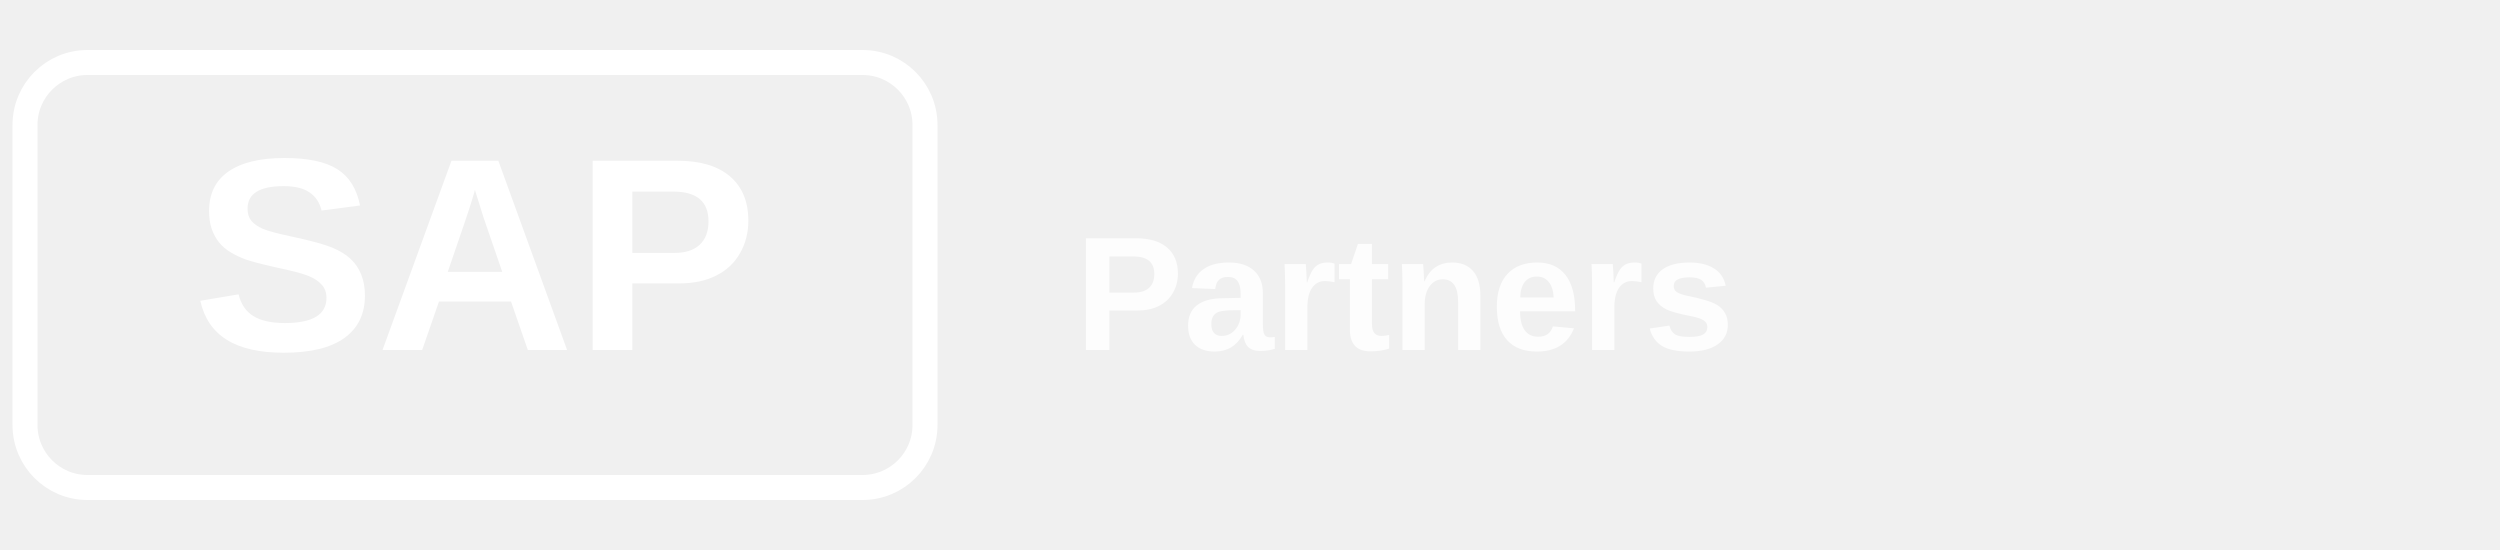
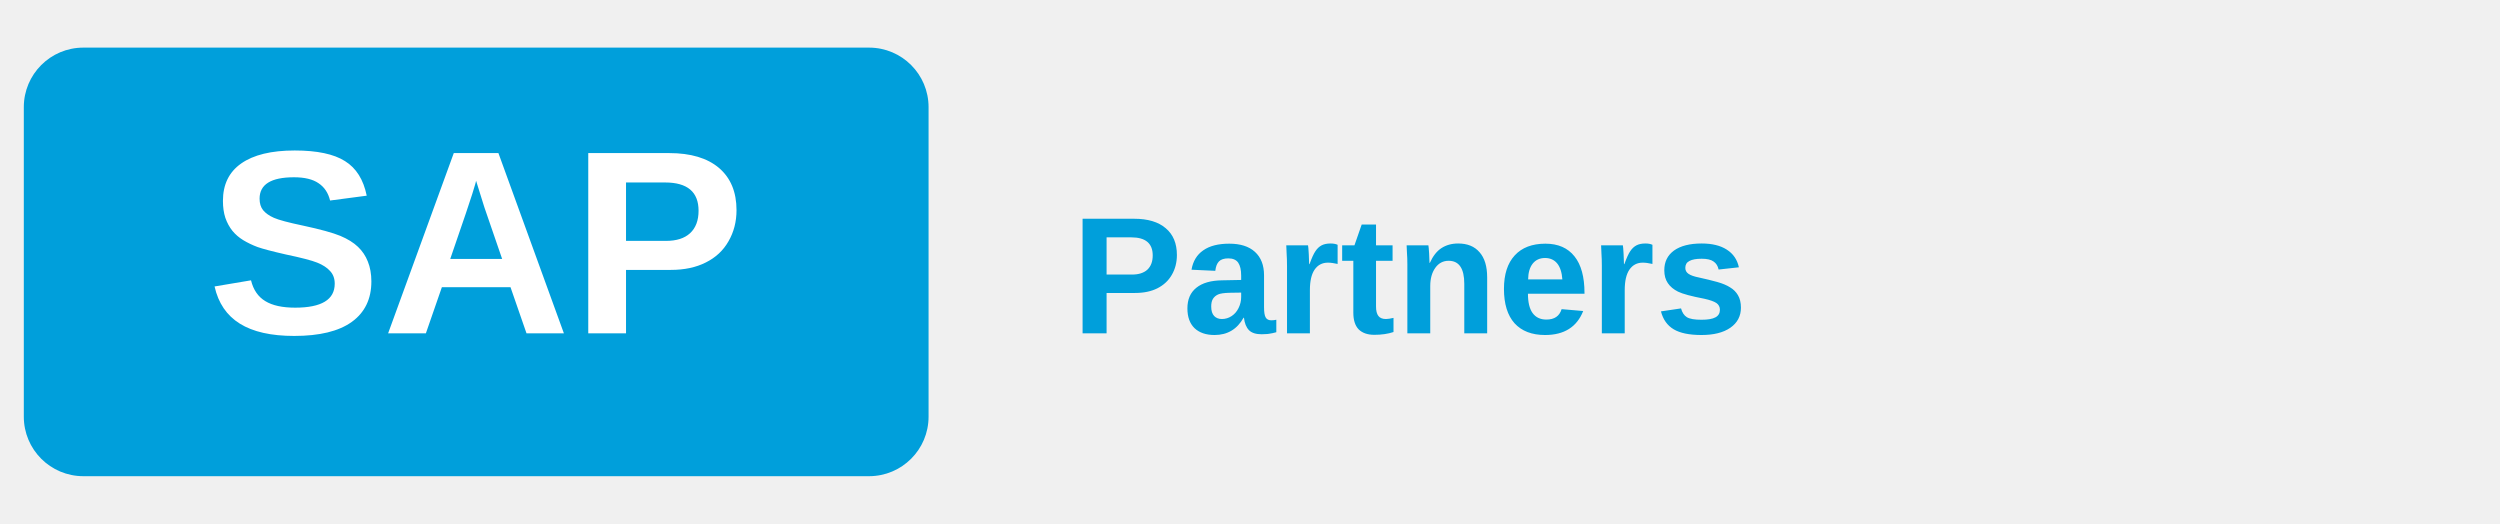
- <svg xmlns="http://www.w3.org/2000/svg" viewBox="0 0 200 44" role="img" aria-label="SAP Partners">
-   <rect x="2" y="5" width="72" height="34" rx="5" fill="none" stroke="white" stroke-width="2" />
-   <text x="38" y="28" text-anchor="middle" font-family="'Arial Black',Arial,sans-serif" font-size="22" font-weight="900" fill="white">SAP</text>
-   <text x="86" y="28" font-family="Arial,sans-serif" font-size="13" font-weight="600" fill="white" opacity="0.85">Partners</text>
+ <svg xmlns="http://www.w3.org/2000/svg" viewBox="0 0 210 44" role="img" aria-label="SAP Partners">
+   <rect x="2" y="4" width="76" height="36" rx="5" fill="#009FDB" />
+   <text x="40" y="28" text-anchor="middle" font-family="'Arial Black',Arial,sans-serif" font-size="22" font-weight="900" fill="white">SAP</text>
+   <text x="90" y="28" font-family="Arial,sans-serif" font-size="14" font-weight="600" fill="#009FDB">Partners</text>
</svg>
